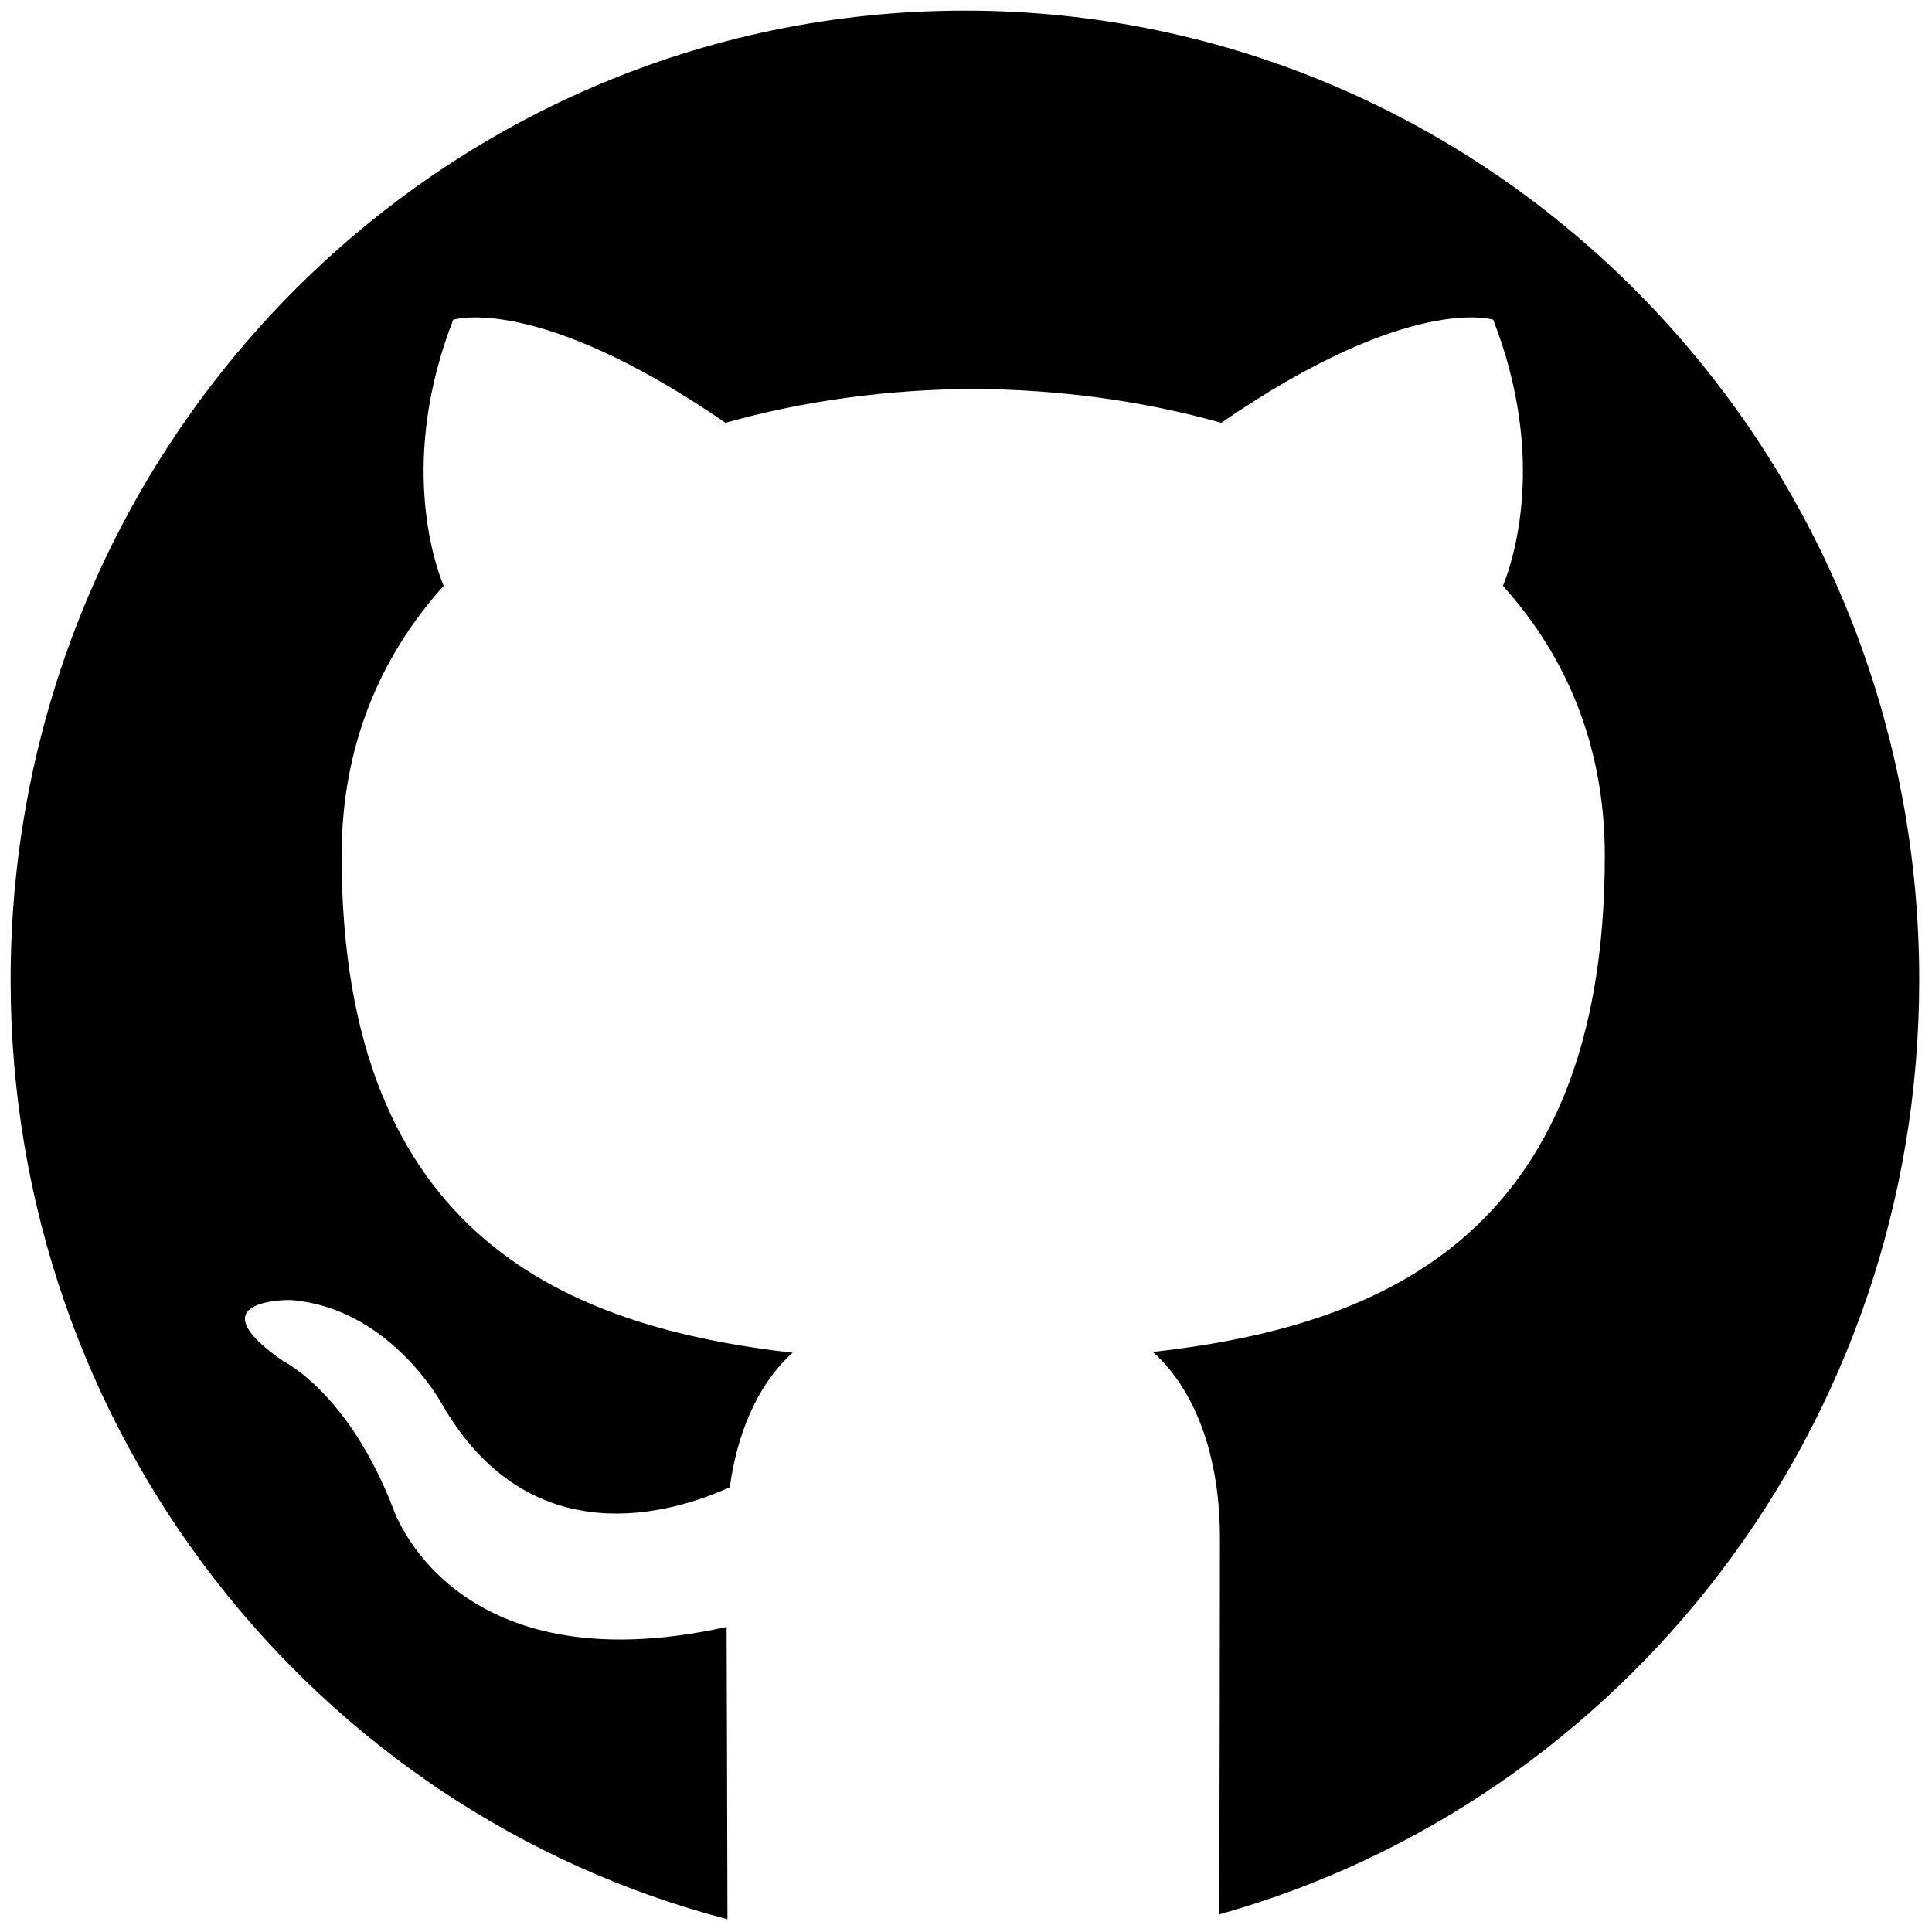
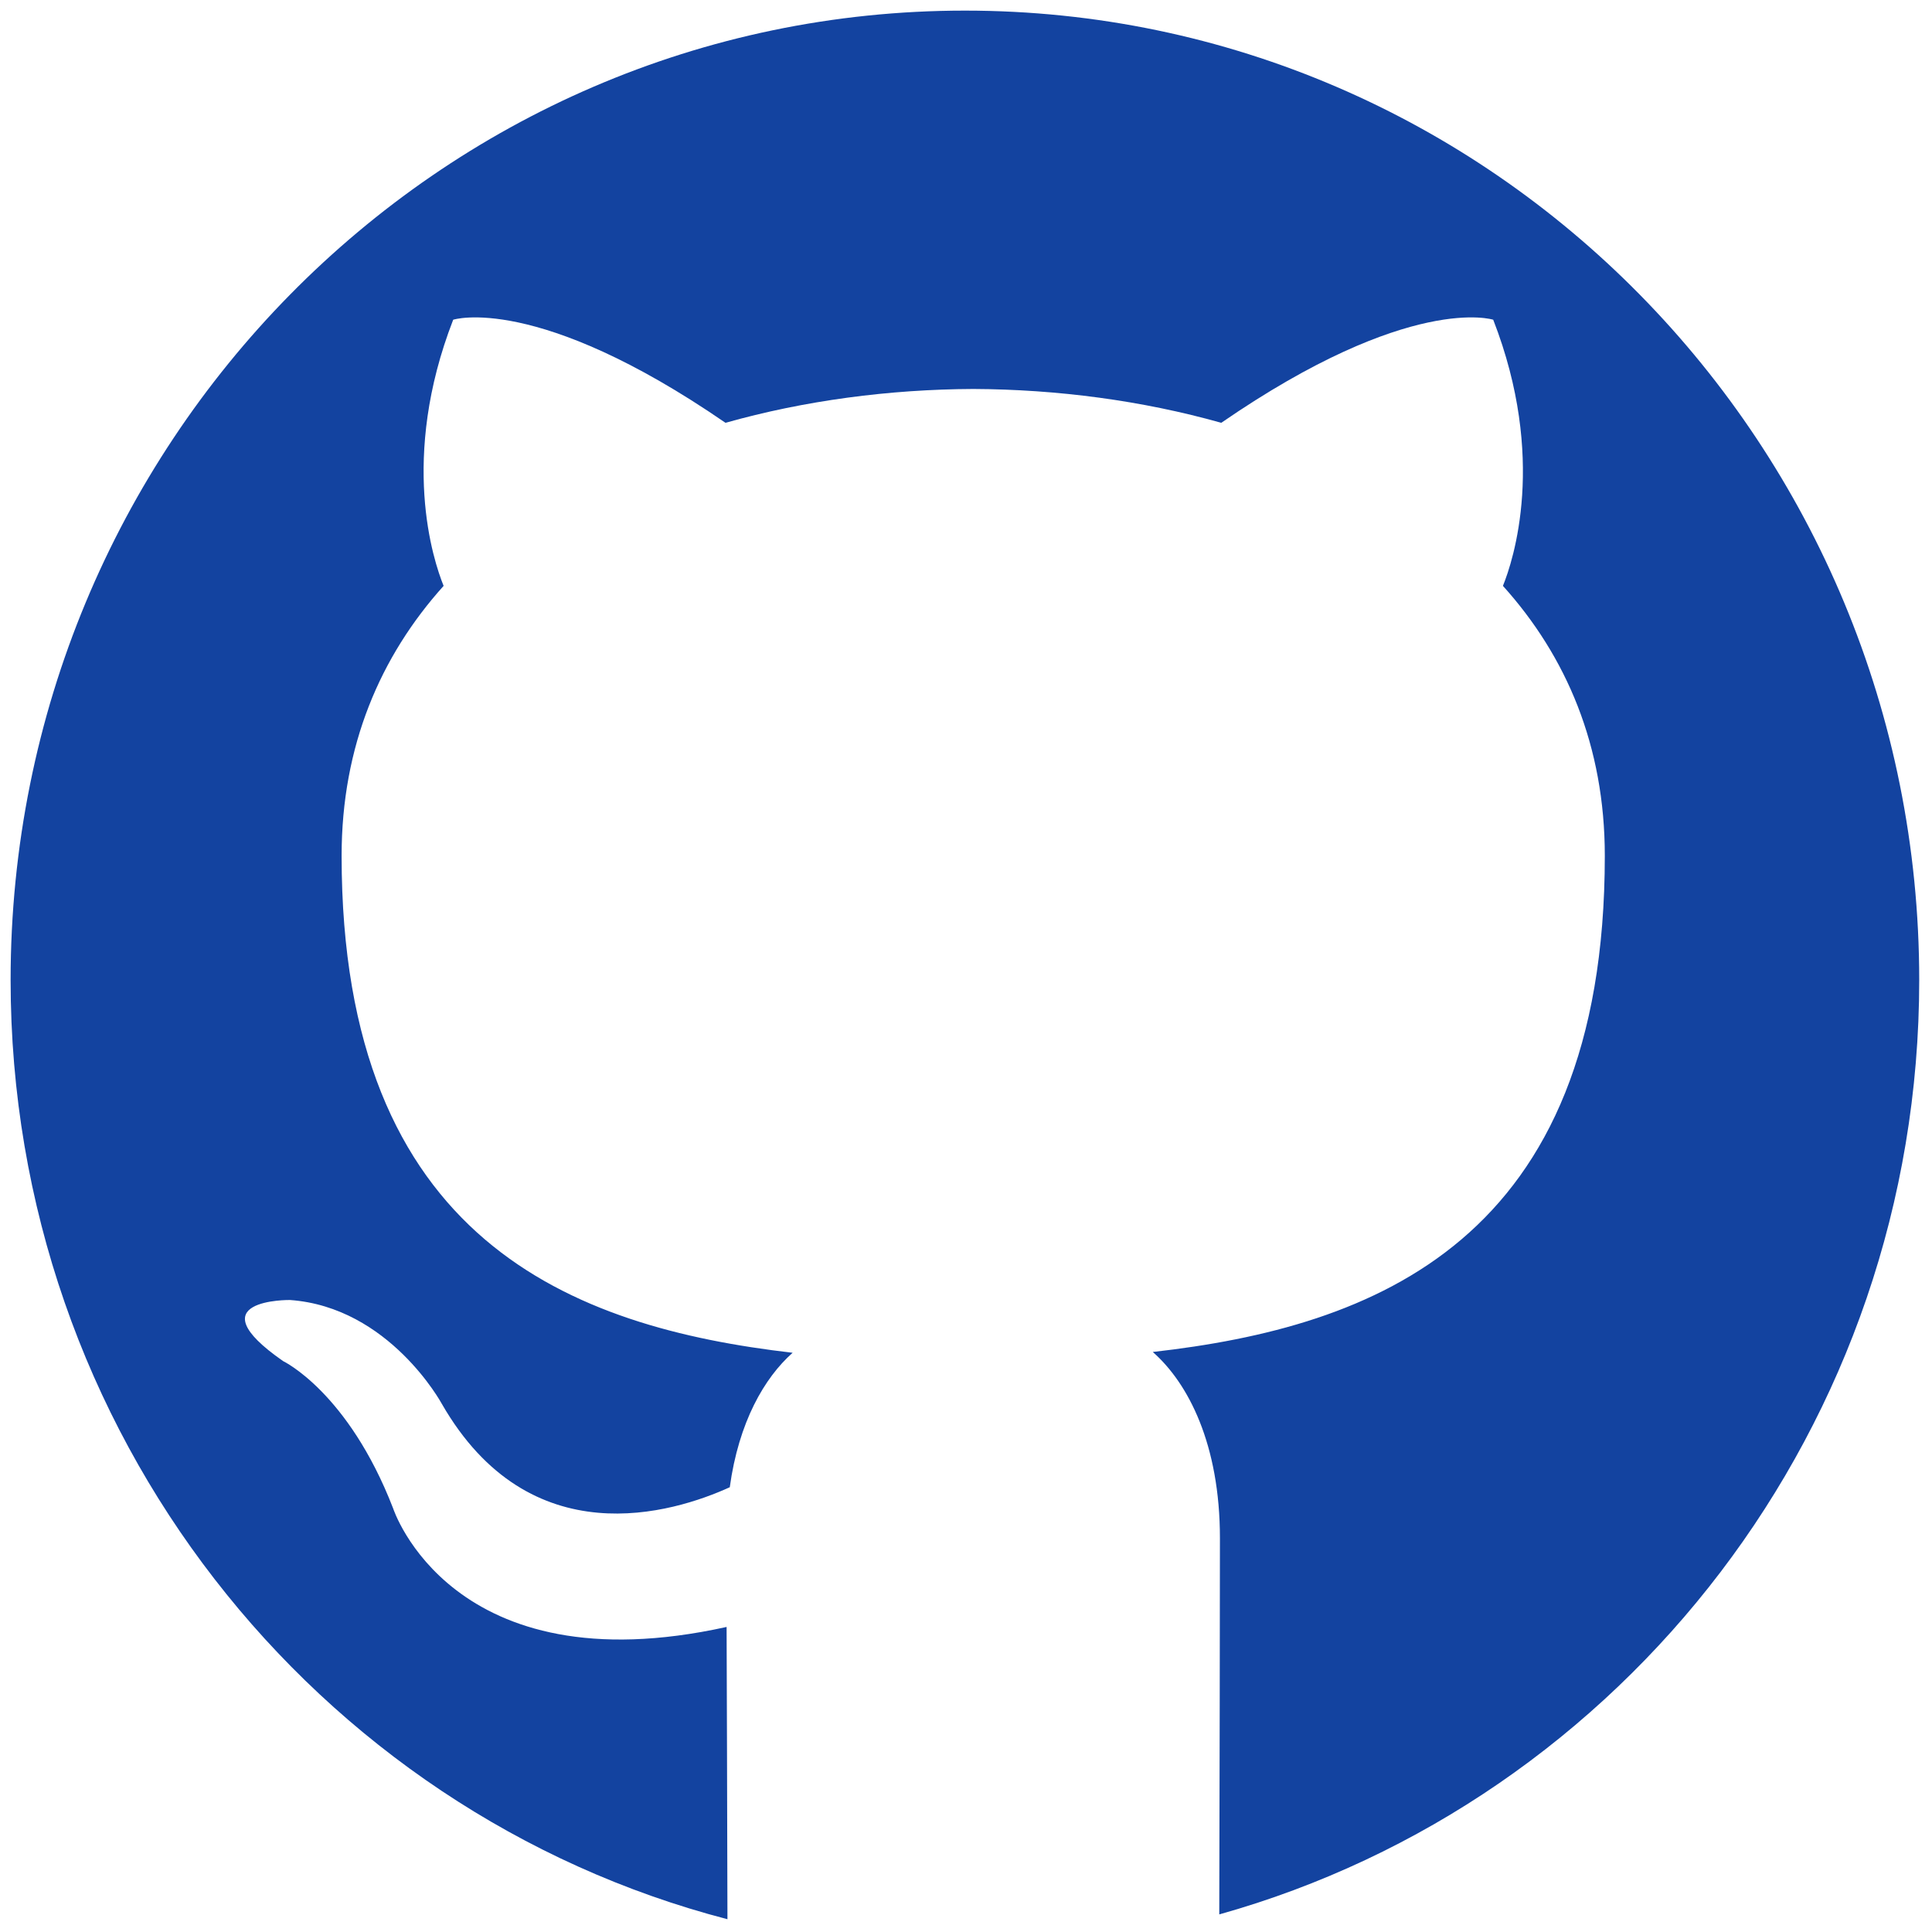
<svg xmlns="http://www.w3.org/2000/svg" version="1.1" width="256" height="256" viewBox="0 0 256 256" xml:space="preserve">
  <defs>
</defs>
  <g style="stroke: none; stroke-width: 0; stroke-dasharray: none; stroke-linecap: butt; stroke-linejoin: miter; stroke-miterlimit: 10; fill: none; fill-rule: nonzero; opacity: 1;" transform="translate(1.406593 1.406593) scale(2.81 2.81)">
-     <path d="M 45 0 C 20.147 0 0 20.467 0 45.714 C 0 67.034 14.367 84.944 33.802 90 c -0.013 -5.283 -0.03 -11.763 -0.04 -13.782 c -12.986 2.869 -15.726 -5.595 -15.726 -5.595 c -2.123 -5.481 -5.183 -6.939 -5.183 -6.939 c -4.236 -2.943 0.319 -2.883 0.319 -2.883 c 4.687 0.334 7.156 4.887 7.156 4.887 c 4.163 7.249 10.92 5.153 13.584 3.942 c 0.419 -3.064 1.628 -5.157 2.964 -6.341 c -10.368 -1.199 -21.268 -5.265 -21.268 -23.435 c 0 -5.177 1.824 -9.407 4.81 -12.728 c -0.485 -1.195 -2.083 -6.018 0.452 -12.55 c 0 0 3.92 -1.274 12.84 4.861 c 3.724 -1.051 7.717 -1.578 11.684 -1.596 c 3.967 0.018 7.963 0.545 11.694 1.596 c 8.91 -6.135 12.824 -4.861 12.824 -4.861 c 2.541 6.532 0.943 11.355 0.458 12.55 c 2.993 3.321 4.804 7.551 4.804 12.728 c 0 18.214 -10.92 22.223 -21.315 23.398 c 1.674 1.472 3.166 4.357 3.166 8.781 c 0 3.513 -0.016 11.601 -0.031 17.74 C 76.021 84.439 90 66.74 90 45.714 C 90 20.467 69.853 0 45 0 z" style="stroke: none; stroke-width: 1; stroke-dasharray: none; stroke-linecap: butt; stroke-linejoin: miter; stroke-miterlimit: 10; fill: rgb(0,0,0); fill-rule: nonzero; opacity: 1;" transform=" matrix(1 0 0 1 0 0) " stroke-linecap="round" />
+     <path d="M 45 0 C 20.147 0 0 20.467 0 45.714 C 0 67.034 14.367 84.944 33.802 90 c -0.013 -5.283 -0.03 -11.763 -0.04 -13.782 c -12.986 2.869 -15.726 -5.595 -15.726 -5.595 c -2.123 -5.481 -5.183 -6.939 -5.183 -6.939 c -4.236 -2.943 0.319 -2.883 0.319 -2.883 c 4.687 0.334 7.156 4.887 7.156 4.887 c 4.163 7.249 10.92 5.153 13.584 3.942 c 0.419 -3.064 1.628 -5.157 2.964 -6.341 c -10.368 -1.199 -21.268 -5.265 -21.268 -23.435 c 0 -5.177 1.824 -9.407 4.81 -12.728 c -0.485 -1.195 -2.083 -6.018 0.452 -12.55 c 0 0 3.92 -1.274 12.84 4.861 c 3.724 -1.051 7.717 -1.578 11.684 -1.596 c 3.967 0.018 7.963 0.545 11.694 1.596 c 8.91 -6.135 12.824 -4.861 12.824 -4.861 c 2.541 6.532 0.943 11.355 0.458 12.55 c 2.993 3.321 4.804 7.551 4.804 12.728 c 0 18.214 -10.92 22.223 -21.315 23.398 c 1.674 1.472 3.166 4.357 3.166 8.781 c 0 3.513 -0.016 11.601 -0.031 17.74 C 76.021 84.439 90 66.74 90 45.714 C 90 20.467 69.853 0 45 0 z" style="stroke: none; stroke-width: 1; stroke-dasharray: none; stroke-linecap: butt; stroke-linejoin: miter; stroke-miterlimit: 10; fill: rgb(19, 67, 160); fill-rule: nonzero; opacity: 1;" transform=" matrix(1 0 0 1 0 0) " stroke-linecap="round" />
  </g>
</svg>
